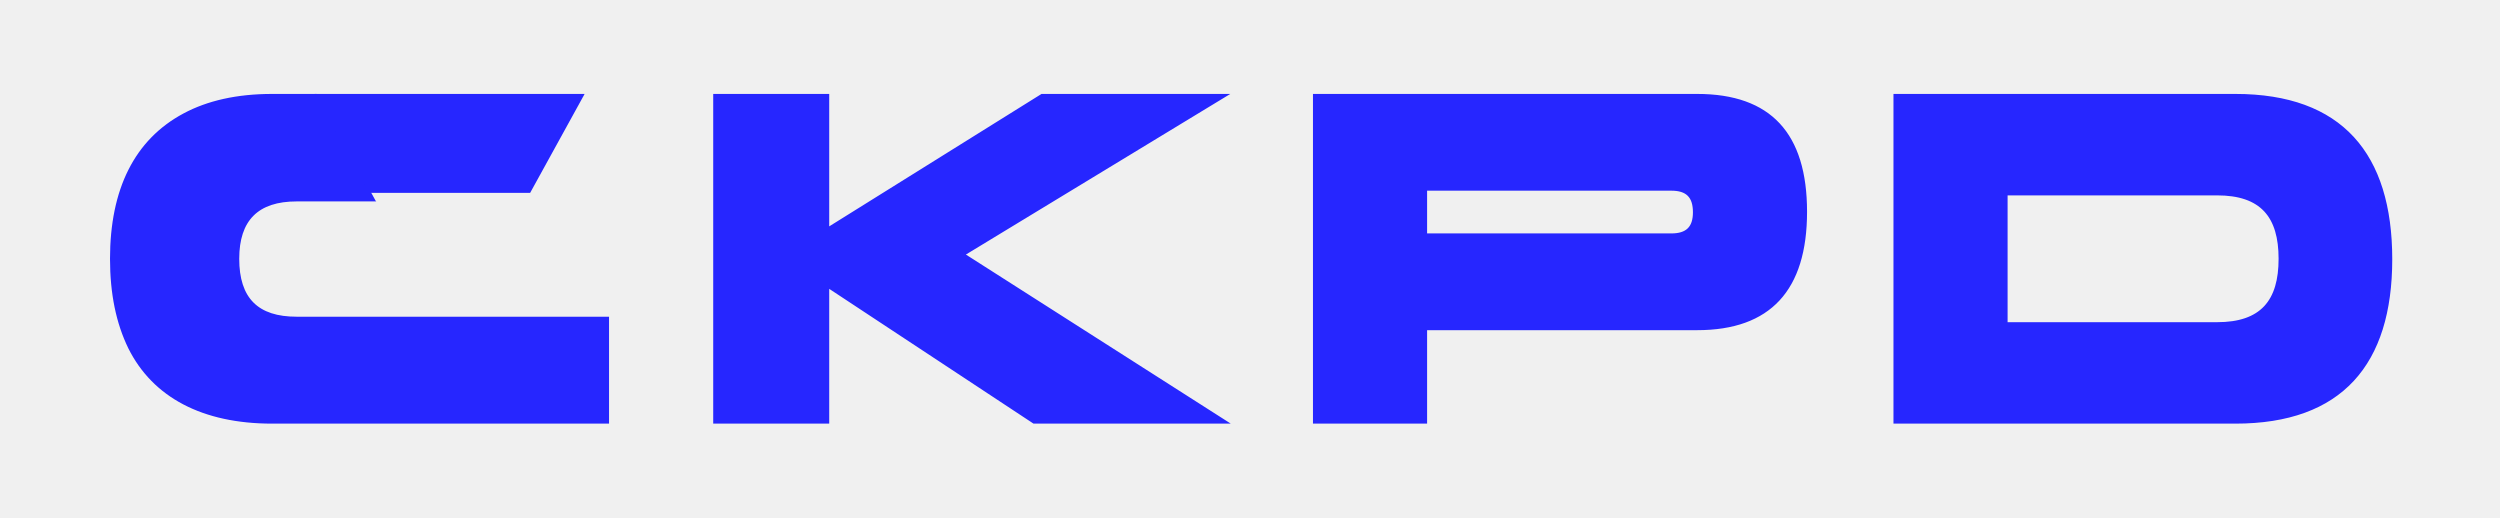
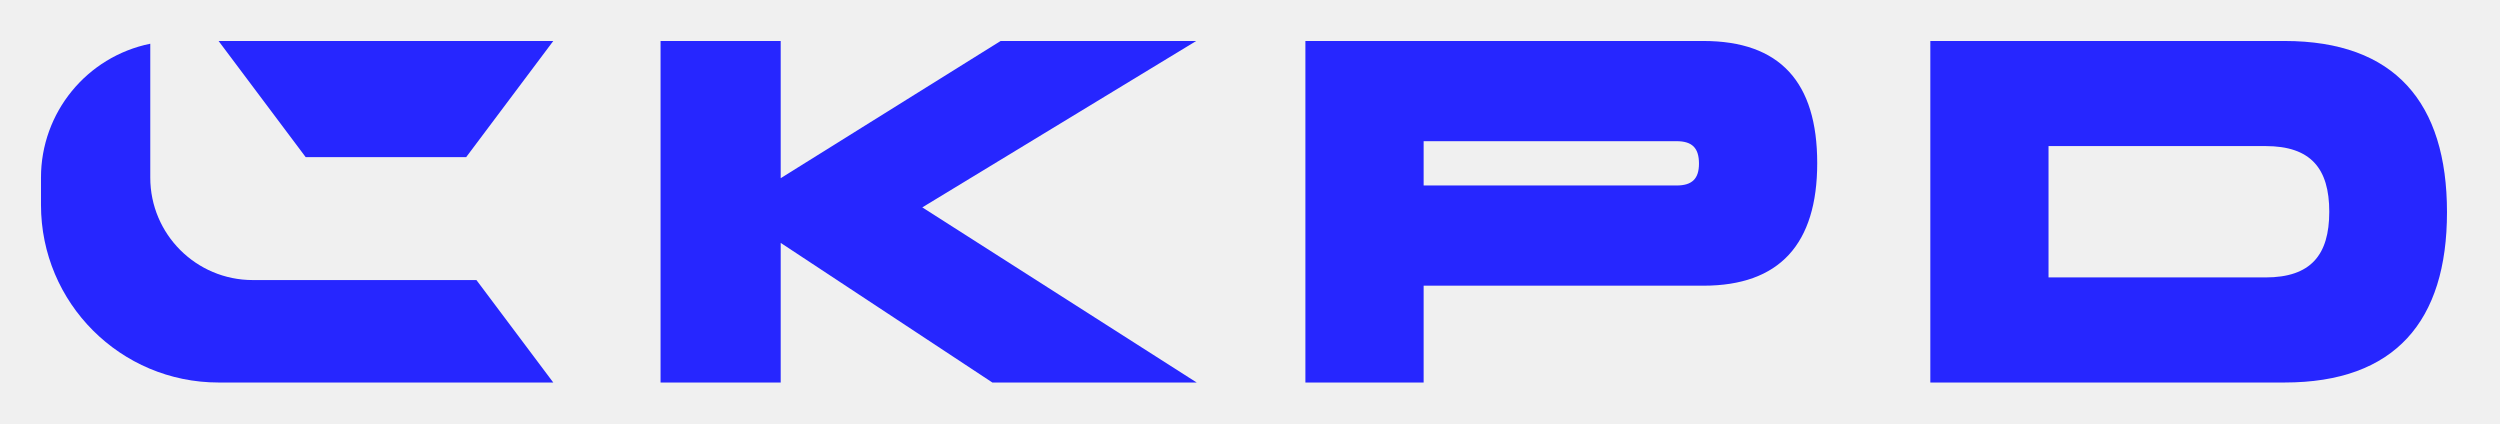
- <svg xmlns="http://www.w3.org/2000/svg" viewBox="-30 40 797.418 165.3" width="797" height="165">
-   <defs>
-     <mask id="sw0">
-       <rect x="-30" y="40" width="797.418" height="165.3" fill="white" />
-       <polygon points="54.187,40 171.373,40 171.373,122.65 99.644,122.65" fill="black" />
-     </mask>
-   </defs>
-   <path d="M164 175.3L164 141.15L64.21 141.15C51.94 141.15 45.89 135.28 45.89 122.65C45.89 110.38 51.94 104.33 64.21 104.33L164 104.33L164 70L56.39 70C45.18 70 35.75 72.13 28.1 76.23C12.45 84.59 4.62 100.42 4.62 122.65C4.62 133.86 6.58 143.28 10.49 151.29C18.32 166.94 34.15 175.3 56.39 175.3 M299.57 175.3L362.57 175.3L277.97 121.3L362.42 70L302.12 70L234.32 112.3L234.32 70L197.27 70L197.27 175.3L234.32 175.3L234.32 132.25 M425.27 114.55L425.27 100.9L503.27 100.9C508.07 100.9 510.17 103 510.17 107.8C510.17 112.45 508.07 114.55 503.27 114.55M388.82 175.3L425.27 175.3L425.27 145.45L511.52 145.45C534.92 145.45 546.62 132.7 546.62 107.65C546.62 82.6 535.07 70 511.52 70L388.82 70 M610.67 142.9L610.67 102.4L677.57 102.4C691.52 102.4 697.22 109.3 697.22 122.65C697.22 136 691.52 142.9 677.57 142.9M574.22 175.3L683.42 175.3C717.47 175.3 733.52 156.4 733.52 122.8C733.52 89.05 717.47 70 683.42 70L574.22 70" fill="#2626FF" mask="url(#sw0)" />
-   <polygon points="70.0,70.0 156.2,70.0 138.8,101.6 87.4,101.6" fill="#2626FF" />
+ <svg xmlns="http://www.w3.org/2000/svg" viewBox="-12 -12 732 124" width="732" height="124">
+   <path d="M 0.0 40.0 A 40.0 40.0 0 0 1 32.0 0.8 L 32.0 40.0 A 30.0 30.0 0 0 0 62.0 70.0 L 127.5 70.0 L 150.0 100.0 L 52.0 100.0 A 52.0 52.0 0 0 1 0.0 48.0 L 0.0 40.0 Z" fill="#2626FF" />
+   <path d="M 52.0 0.0 L 150.0 0.0 L 124.5 34.0 L 77.5 34.0 Z" fill="#2626FF" />
+   <path d="M 278.56 100 L 338.39 100 L 258.05 48.72 L 338.25 0 L 280.98 0 L 216.59 40.17 L 216.59 0 L 181.41 0 L 181.41 100 L 216.59 100 L 216.59 59.12" fill="#2626FF" />
+   <path d="M 404.84 42.31 L 404.84 29.34 L 478.91 29.34 C 483.47 29.34 485.46 31.34 485.46 35.9 C 485.46 40.31 483.47 42.31 478.91 42.31 M 370.22 100 L 404.84 100 L 404.84 71.65 L 486.75 71.65 C 508.97 71.65 520.08 59.54 520.08 35.75 C 520.08 11.97 509.11 0 486.75 0 L 370.22 0" fill="#2626FF" />
+   <path d="M 587.81 69.23 L 587.81 30.77 L 651.34 30.77 C 664.59 30.77 670.01 37.32 670.01 50 C 670.01 62.68 664.59 69.23 651.34 69.23 M 553.2 100 L 656.9 100 C 689.24 100 704.48 82.05 704.48 50.14 C 704.48 18.09 689.24 0 656.9 0 L 553.2 0" fill="#2626FF" />
</svg>
